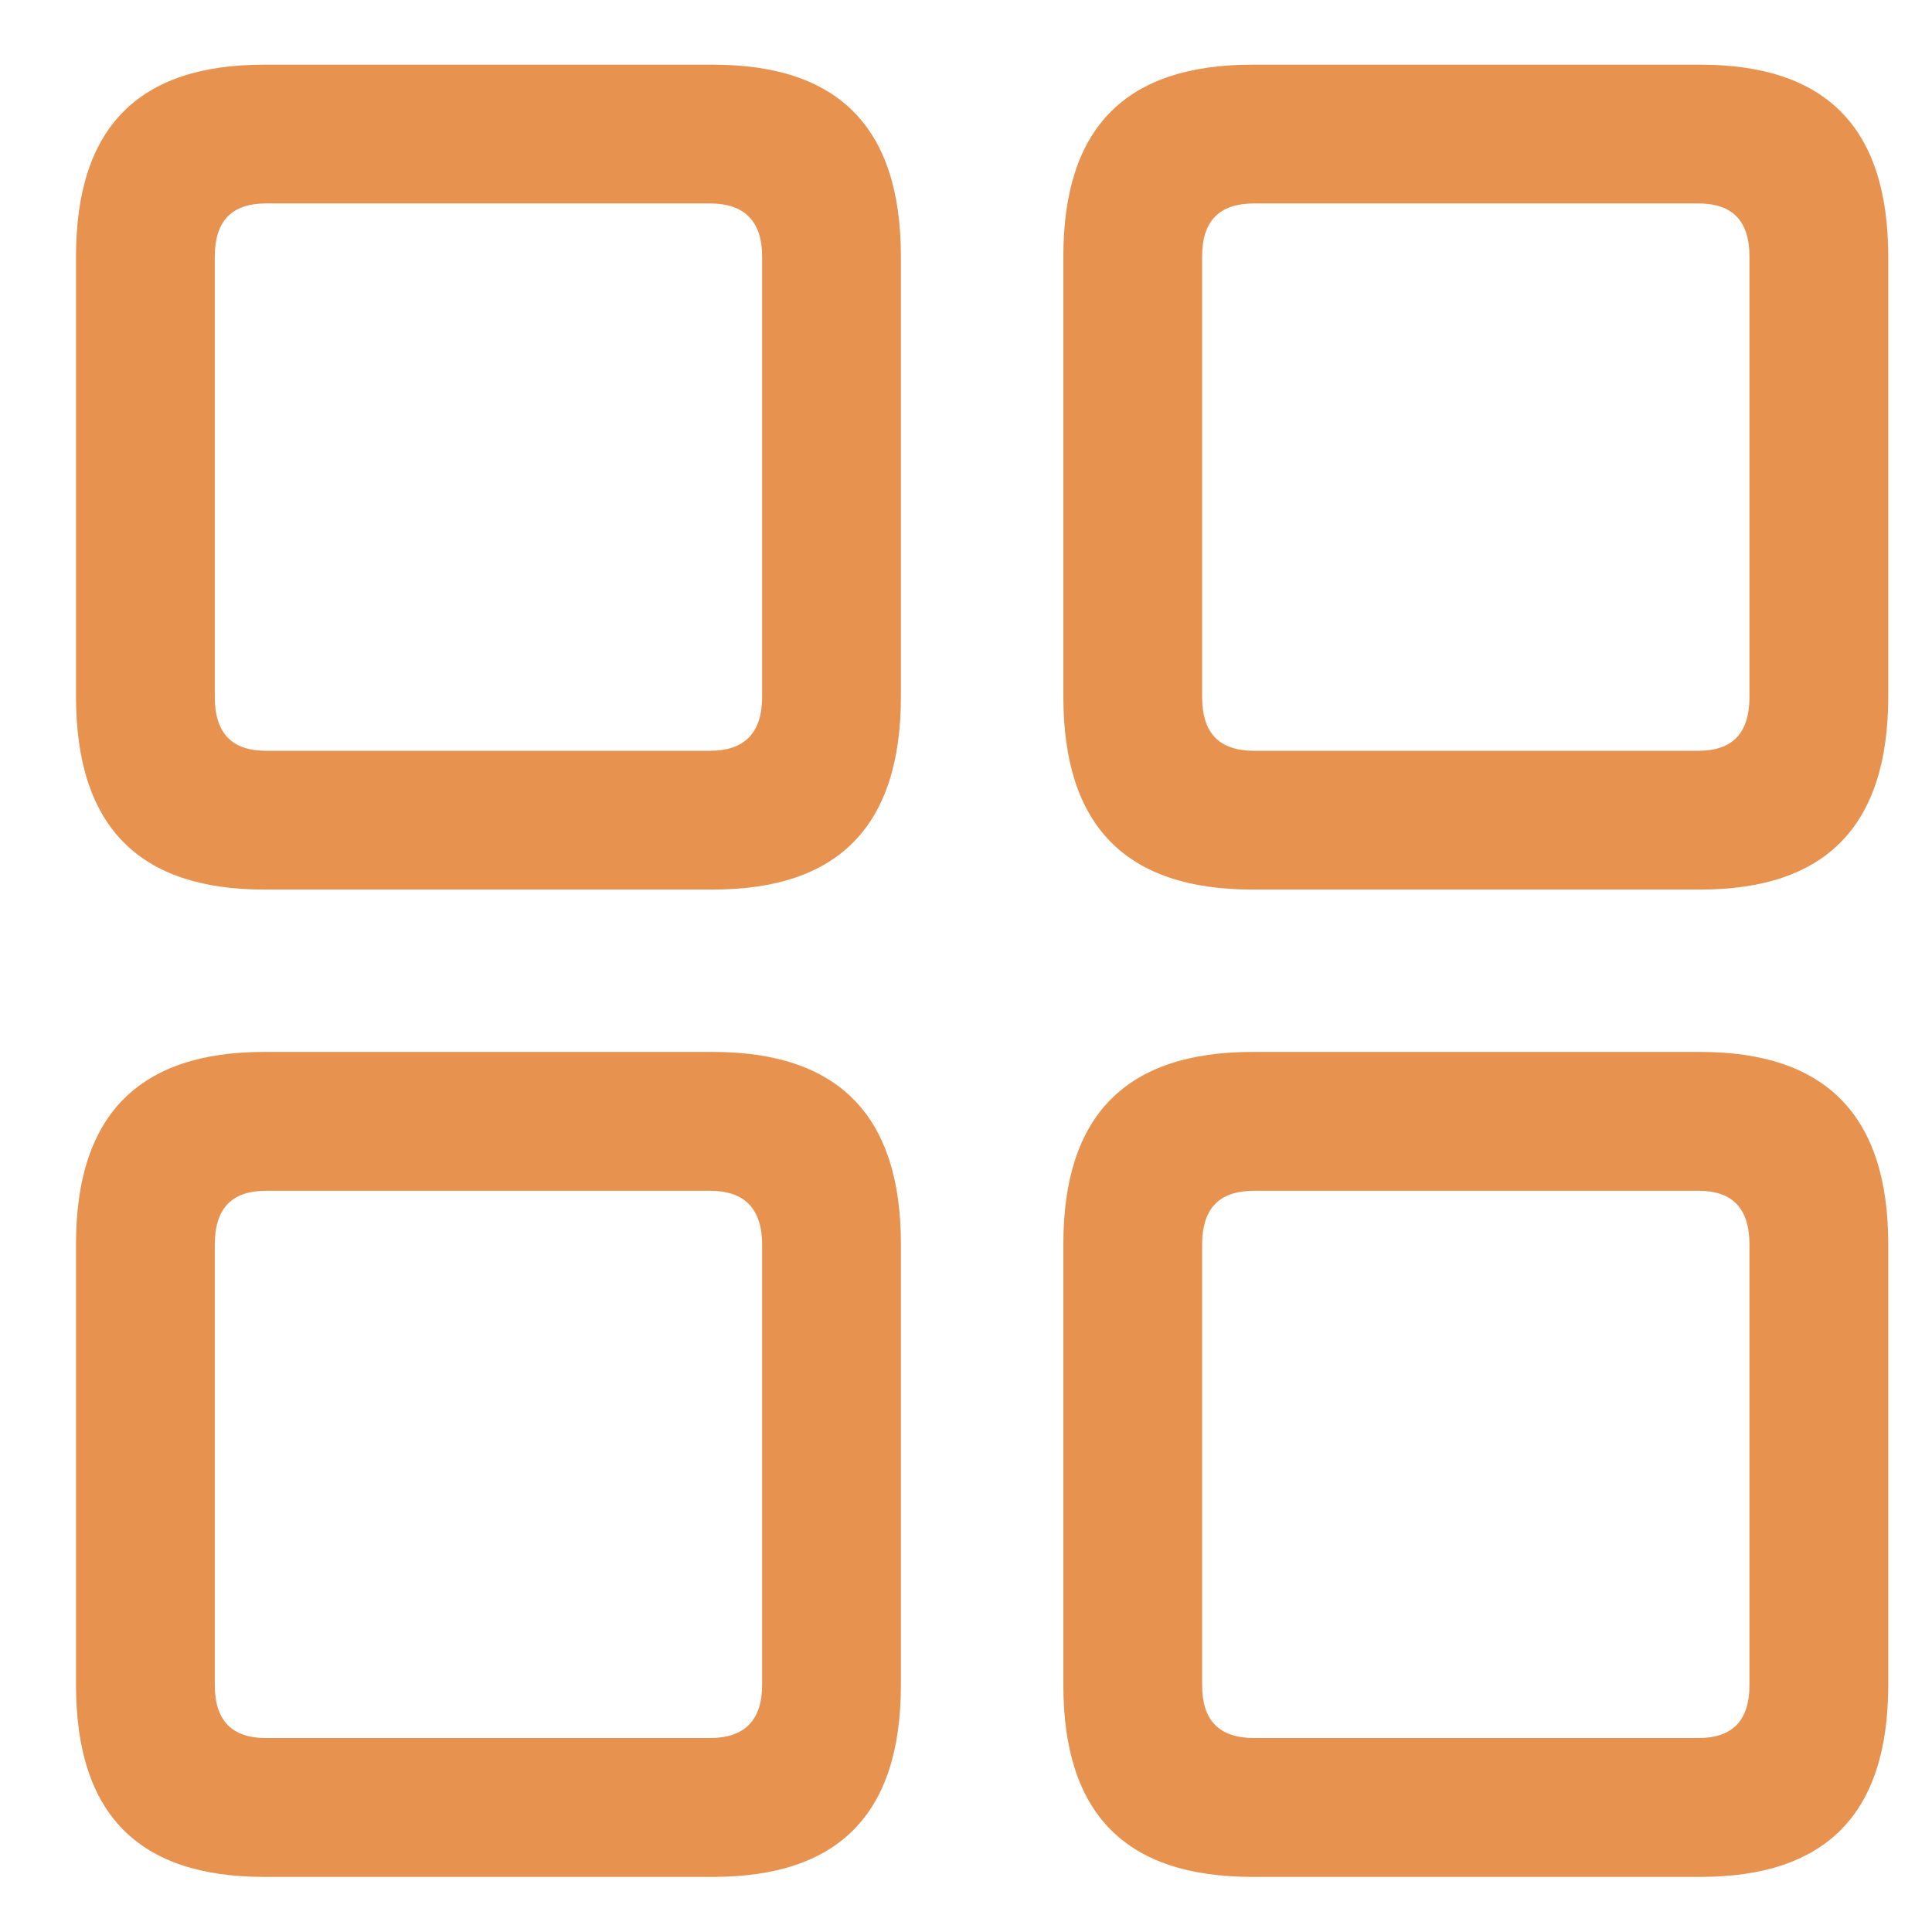
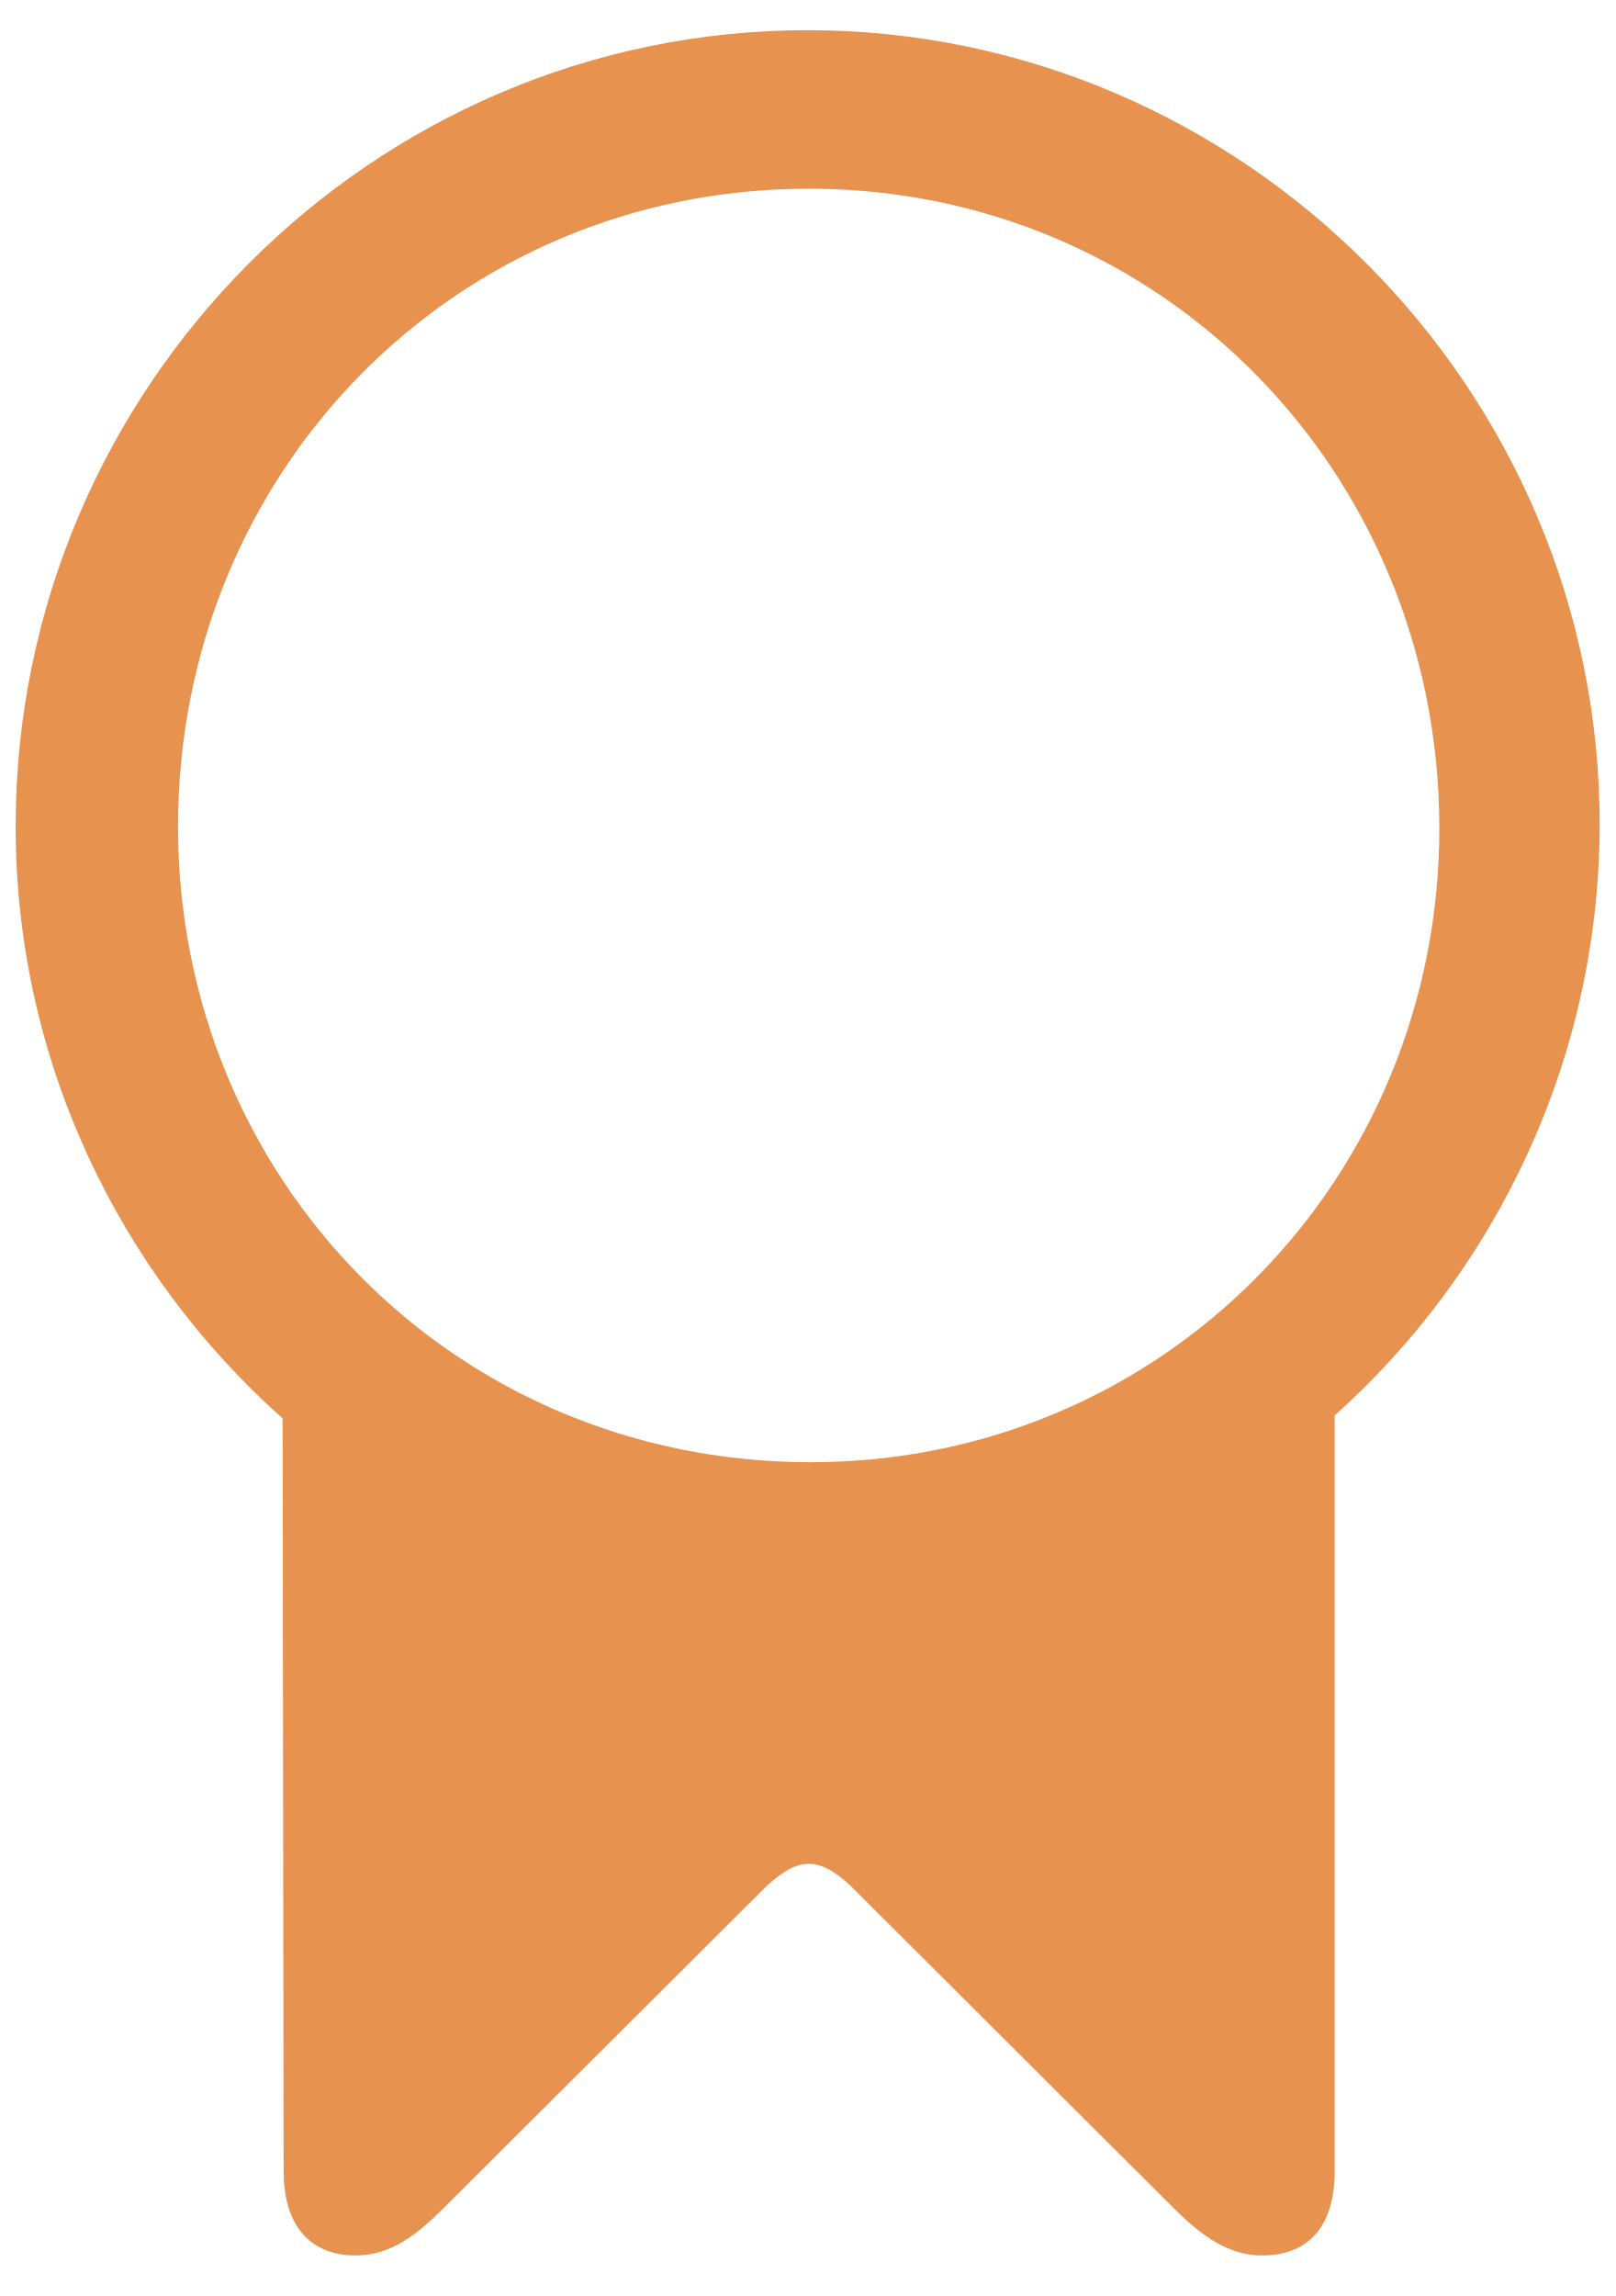
- <svg xmlns="http://www.w3.org/2000/svg" width="23" height="23" viewBox="0 0 23 23" fill="none">
-   <path d="M3.143 10.59H8.487C9.975 10.59 10.725 9.84 10.725 8.293V3.055C10.725 1.508 9.975 0.77 8.487 0.77H3.143C1.655 0.77 0.905 1.508 0.905 3.055V8.293C0.905 9.84 1.655 10.59 3.143 10.59ZM14.909 10.59H20.241C21.729 10.59 22.479 9.84 22.479 8.293V3.055C22.479 1.508 21.729 0.77 20.241 0.77H14.909C13.409 0.77 12.659 1.508 12.659 3.055V8.293C12.659 9.84 13.409 10.59 14.909 10.59ZM3.167 8.938C2.757 8.938 2.557 8.727 2.557 8.293V3.055C2.557 2.633 2.757 2.422 3.167 2.422H8.452C8.862 2.422 9.073 2.633 9.073 3.055V8.293C9.073 8.727 8.862 8.938 8.452 8.938H3.167ZM14.932 8.938C14.511 8.938 14.311 8.727 14.311 8.293V3.055C14.311 2.633 14.511 2.422 14.932 2.422H20.218C20.628 2.422 20.827 2.633 20.827 3.055V8.293C20.827 8.727 20.628 8.938 20.218 8.938H14.932ZM3.143 22.344H8.487C9.975 22.344 10.725 21.605 10.725 20.059V14.809C10.725 13.273 9.975 12.523 8.487 12.523H3.143C1.655 12.523 0.905 13.273 0.905 14.809V20.059C0.905 21.605 1.655 22.344 3.143 22.344ZM14.909 22.344H20.241C21.729 22.344 22.479 21.605 22.479 20.059V14.809C22.479 13.273 21.729 12.523 20.241 12.523H14.909C13.409 12.523 12.659 13.273 12.659 14.809V20.059C12.659 21.605 13.409 22.344 14.909 22.344ZM3.167 20.691C2.757 20.691 2.557 20.48 2.557 20.059V14.82C2.557 14.387 2.757 14.176 3.167 14.176H8.452C8.862 14.176 9.073 14.387 9.073 14.82V20.059C9.073 20.48 8.862 20.691 8.452 20.691H3.167ZM14.932 20.691C14.511 20.691 14.311 20.48 14.311 20.059V14.82C14.311 14.387 14.511 14.176 14.932 14.176H20.218C20.628 14.176 20.827 14.387 20.827 14.82V20.059C20.827 20.48 20.628 20.691 20.218 20.691H14.932Z" fill="#E8924F" />
+ <svg xmlns="http://www.w3.org/2000/svg" width="19" height="27" viewBox="0 0 19 27" fill="none">
+   <path d="M0.184 9.719C0.184 12.473 1.402 14.969 3.324 16.68L3.336 25.527C3.336 26.23 3.699 26.523 4.18 26.523C4.59 26.523 4.895 26.289 5.211 25.973L9.02 22.176C9.23 21.988 9.371 21.918 9.512 21.918C9.652 21.918 9.805 21.988 10.004 22.176L13.812 25.973C14.141 26.301 14.457 26.523 14.844 26.523C15.348 26.523 15.699 26.23 15.699 25.527V16.645C17.598 14.945 18.805 12.461 18.816 9.719C18.828 4.562 14.609 0.355 9.5 0.355C4.379 0.355 0.184 4.562 0.184 9.719ZM2.094 9.719C2.094 5.559 5.34 2.219 9.512 2.219C13.672 2.219 16.918 5.559 16.93 9.719C16.941 13.867 13.672 17.207 9.512 17.195C5.34 17.184 2.094 13.867 2.094 9.719Z" fill="#E8924F" />
</svg>
